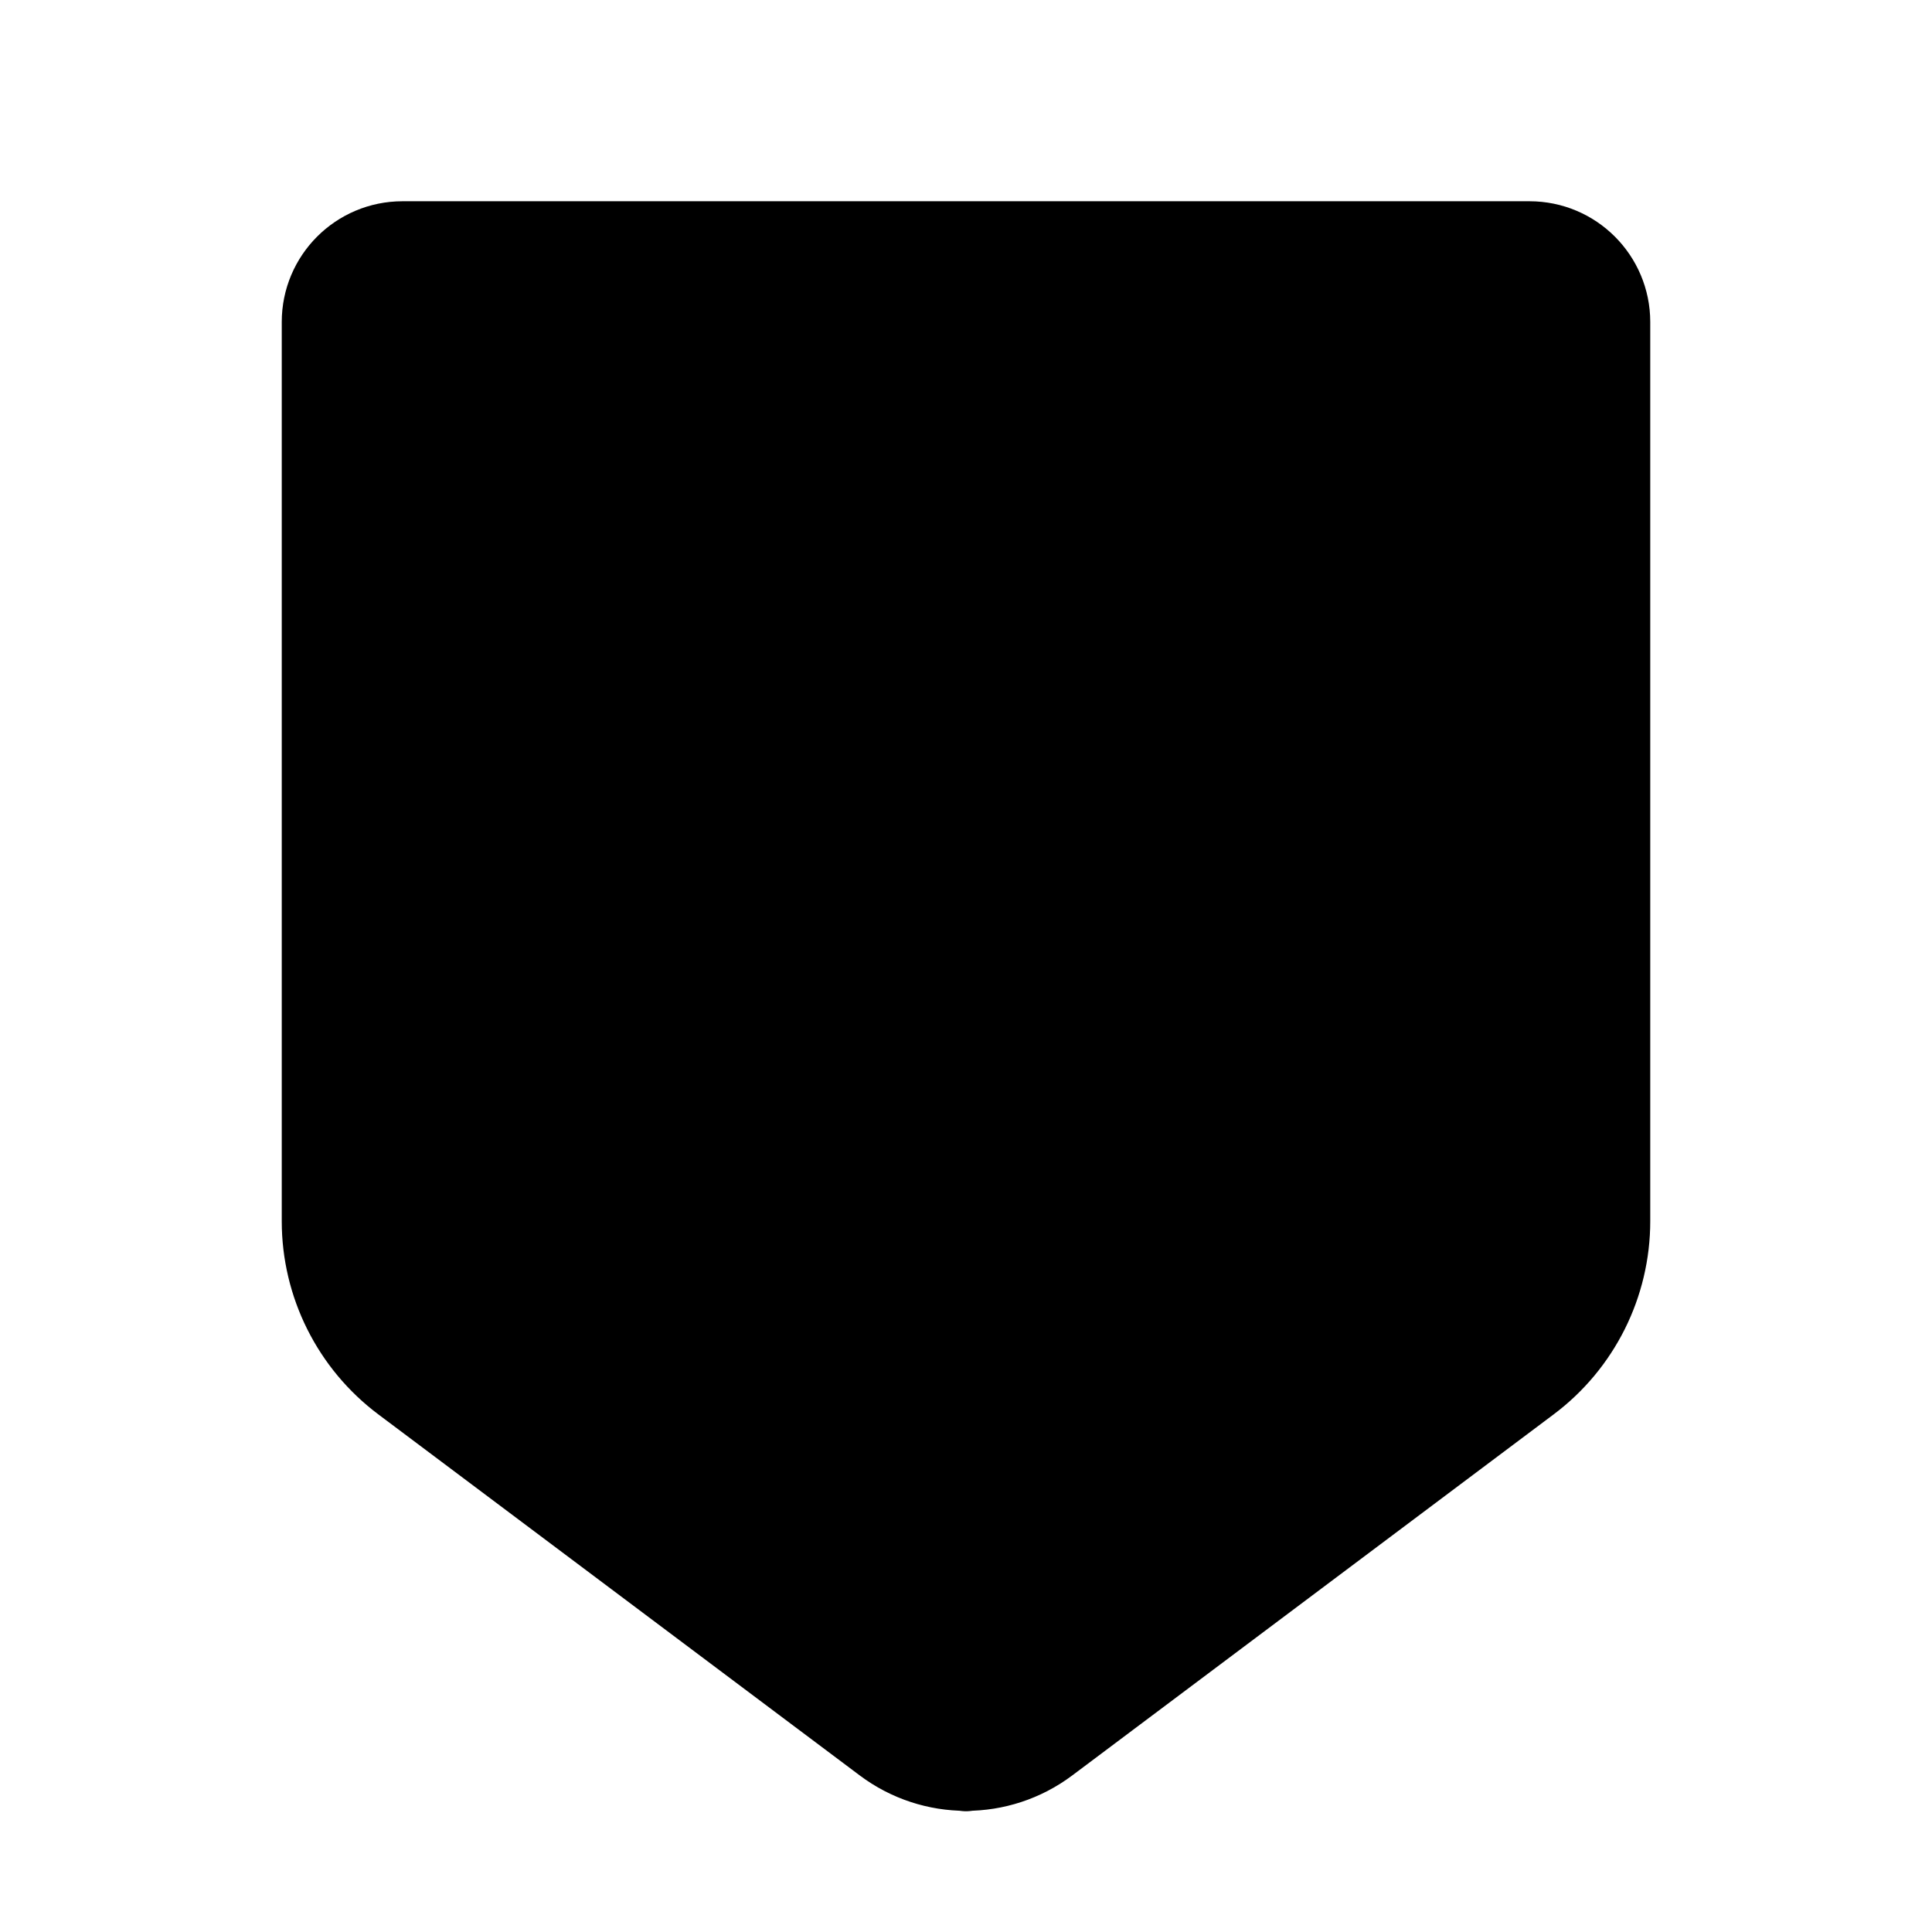
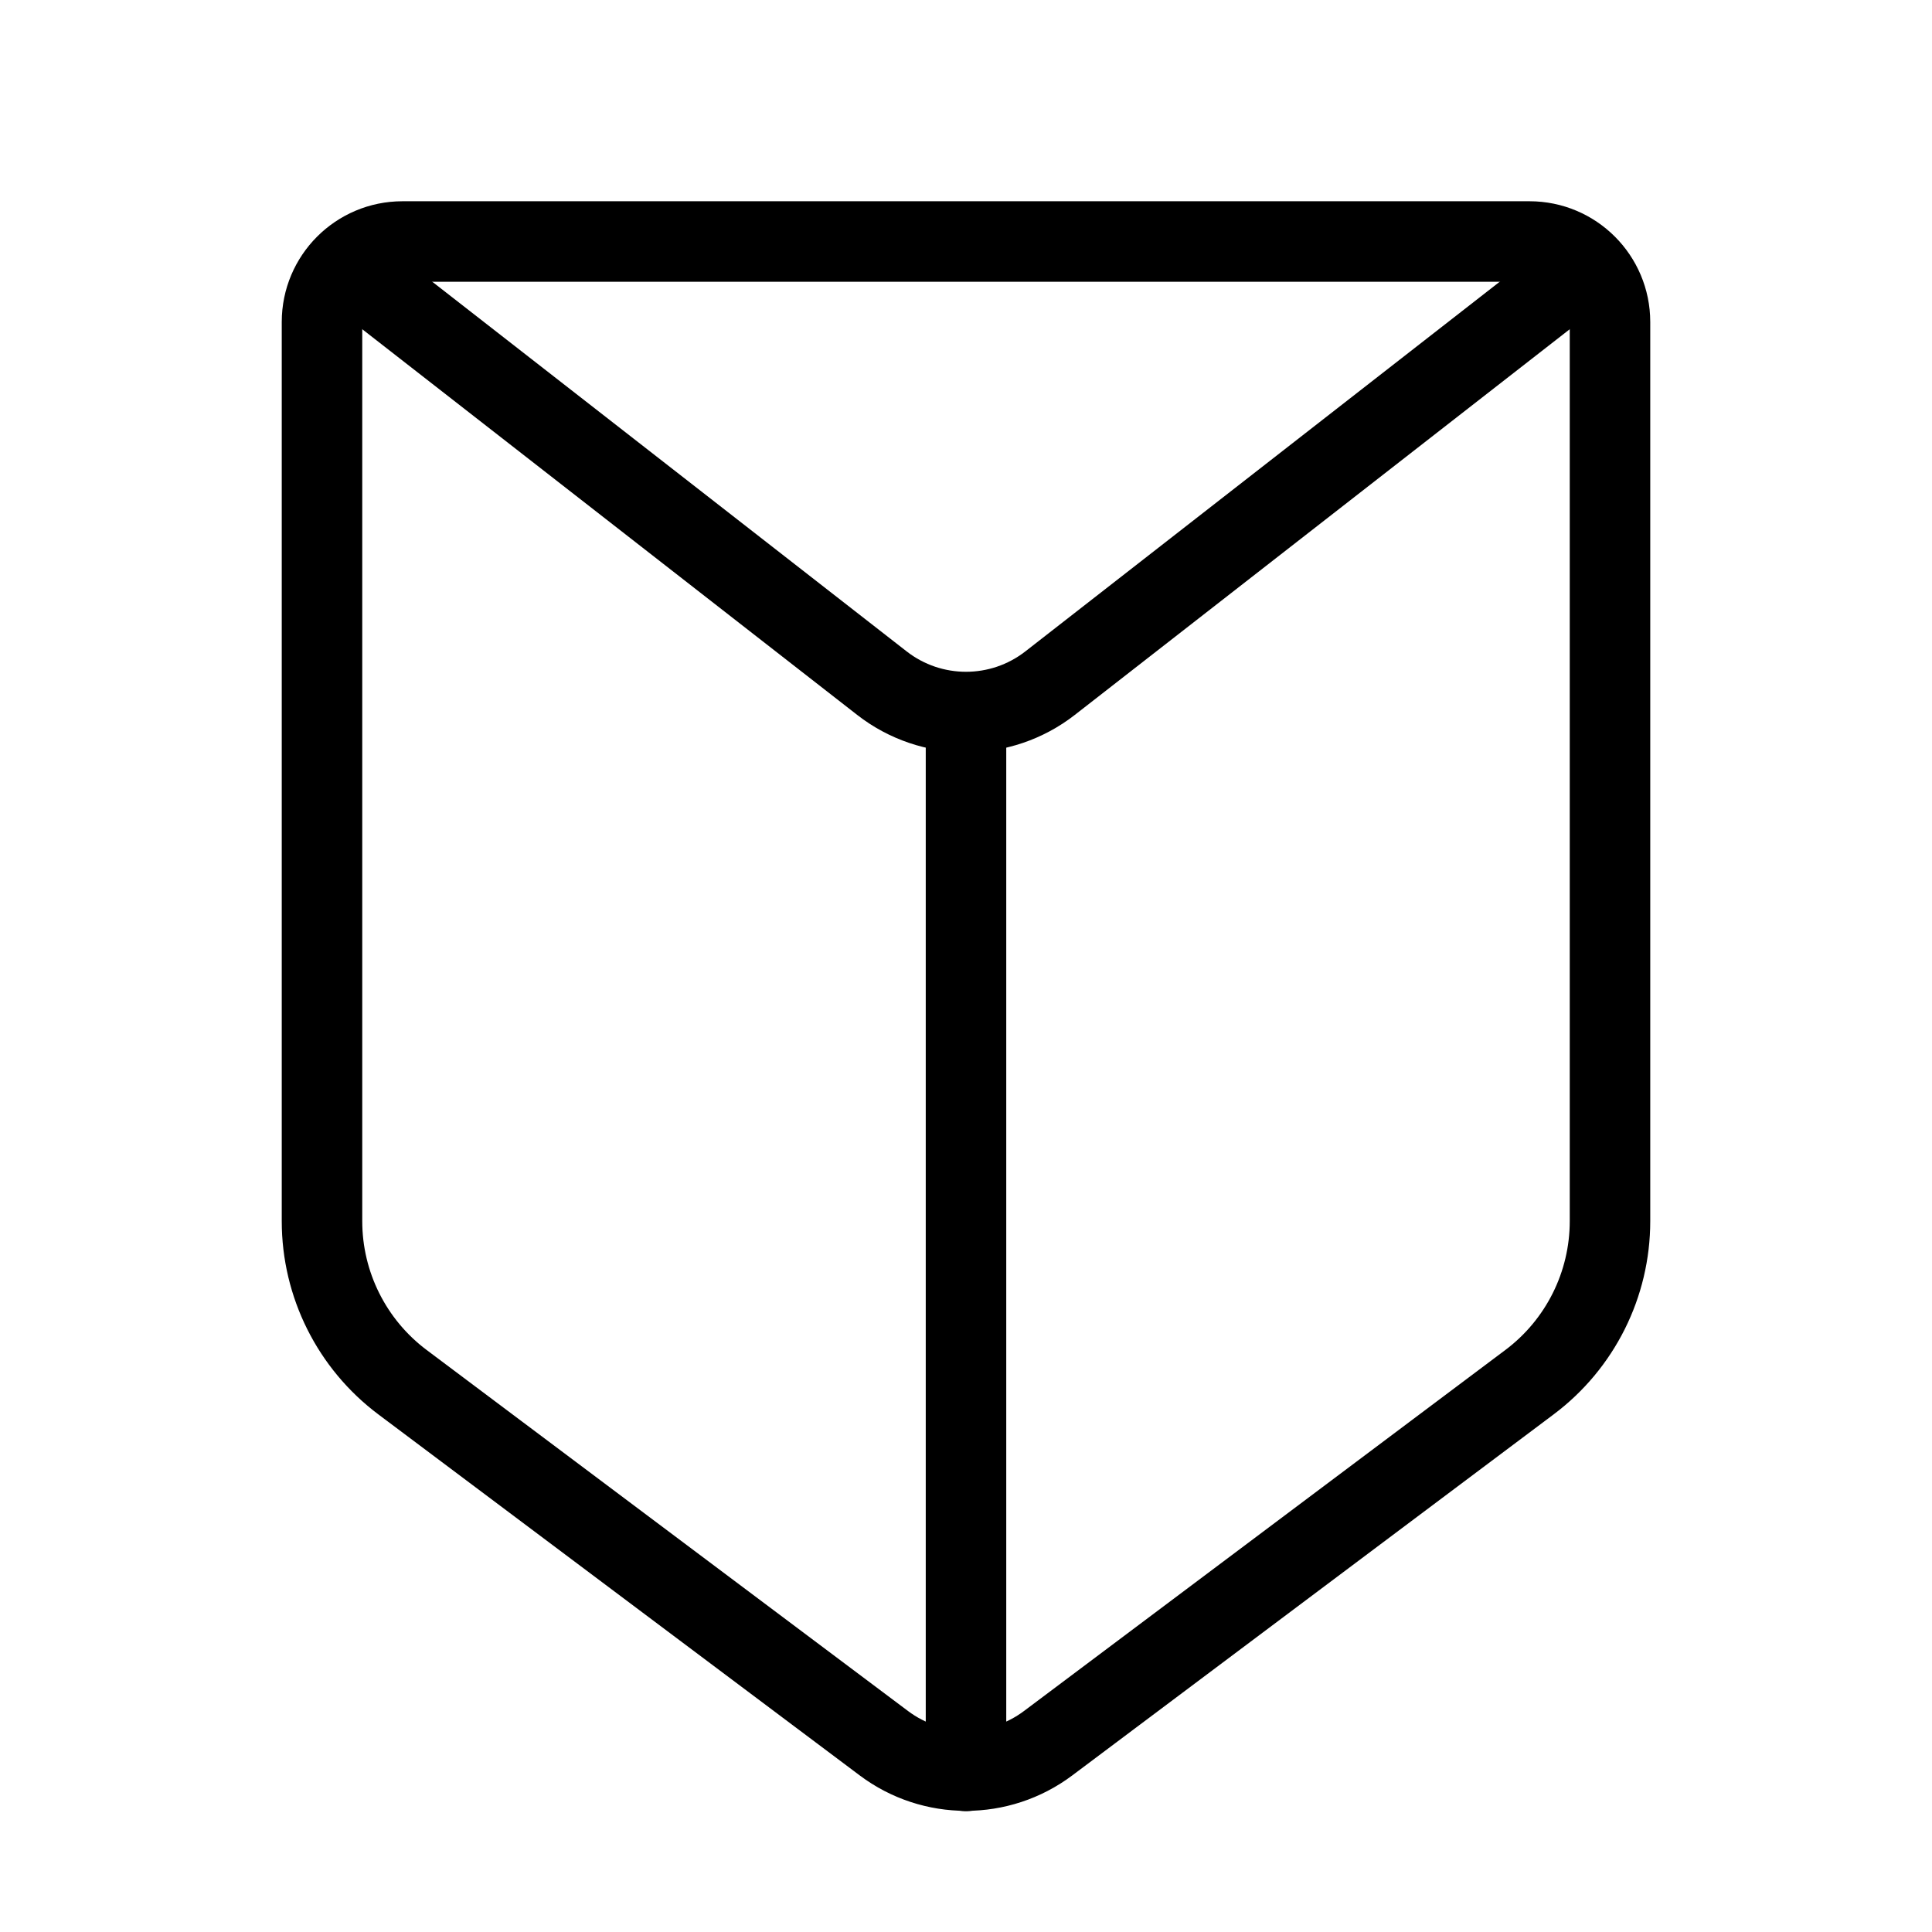
<svg xmlns="http://www.w3.org/2000/svg" width="32" height="32" viewBox="0 0 24 24">
-   <g stroke="currentColor" stroke-linecap="round" stroke-linejoin="round" stroke-width="1">
+   <g fill="none" stroke="currentColor" stroke-linecap="round" stroke-linejoin="round" stroke-width="1">
    <path d="M12 9v13m7-4.83l-5.98 4.485a1.7 1.7 0 0 1-2.04 0L5 17.17a2.5 2.5 0 0 1-1-2V4a1 1 0 0 1 1-1h14a1 1 0 0 1 1 1v11.17a2.5 2.5 0 0 1-1 2" />
    <path d="m4.3 3.3l6.655 5.186a1.7 1.7 0 0 0 2.09 0L19.7 3.3" />
  </g>
</svg>
